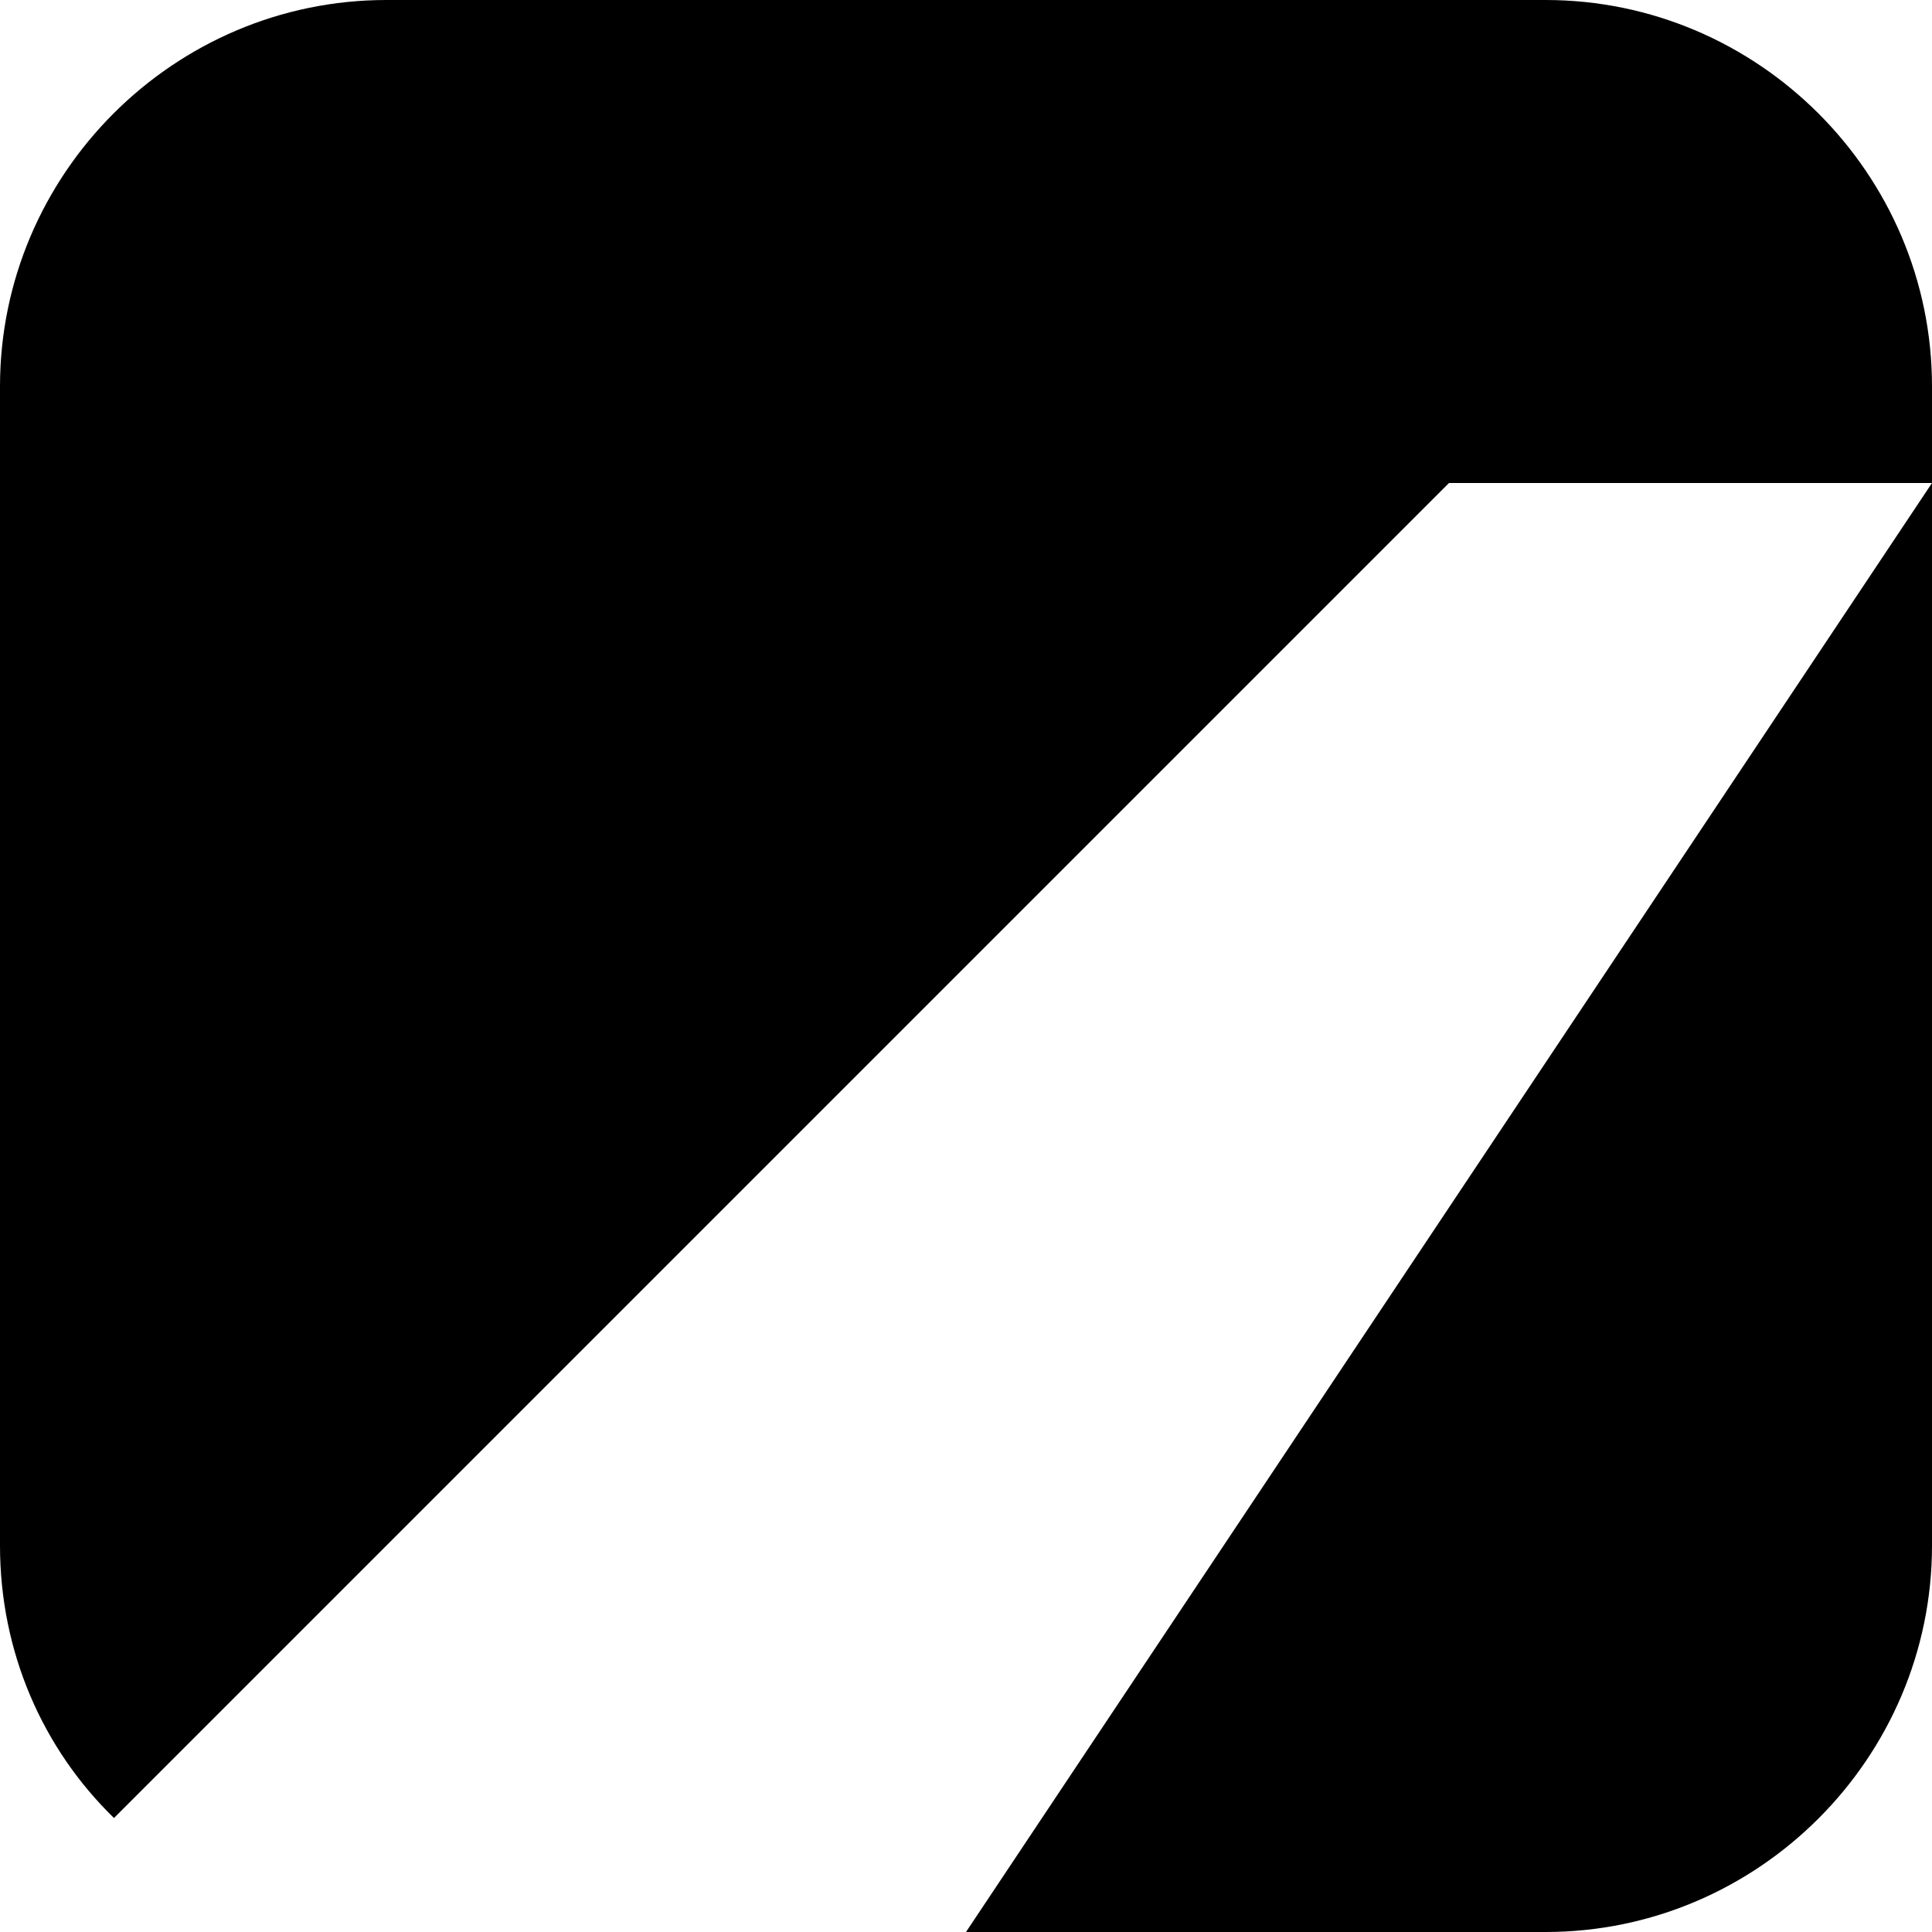
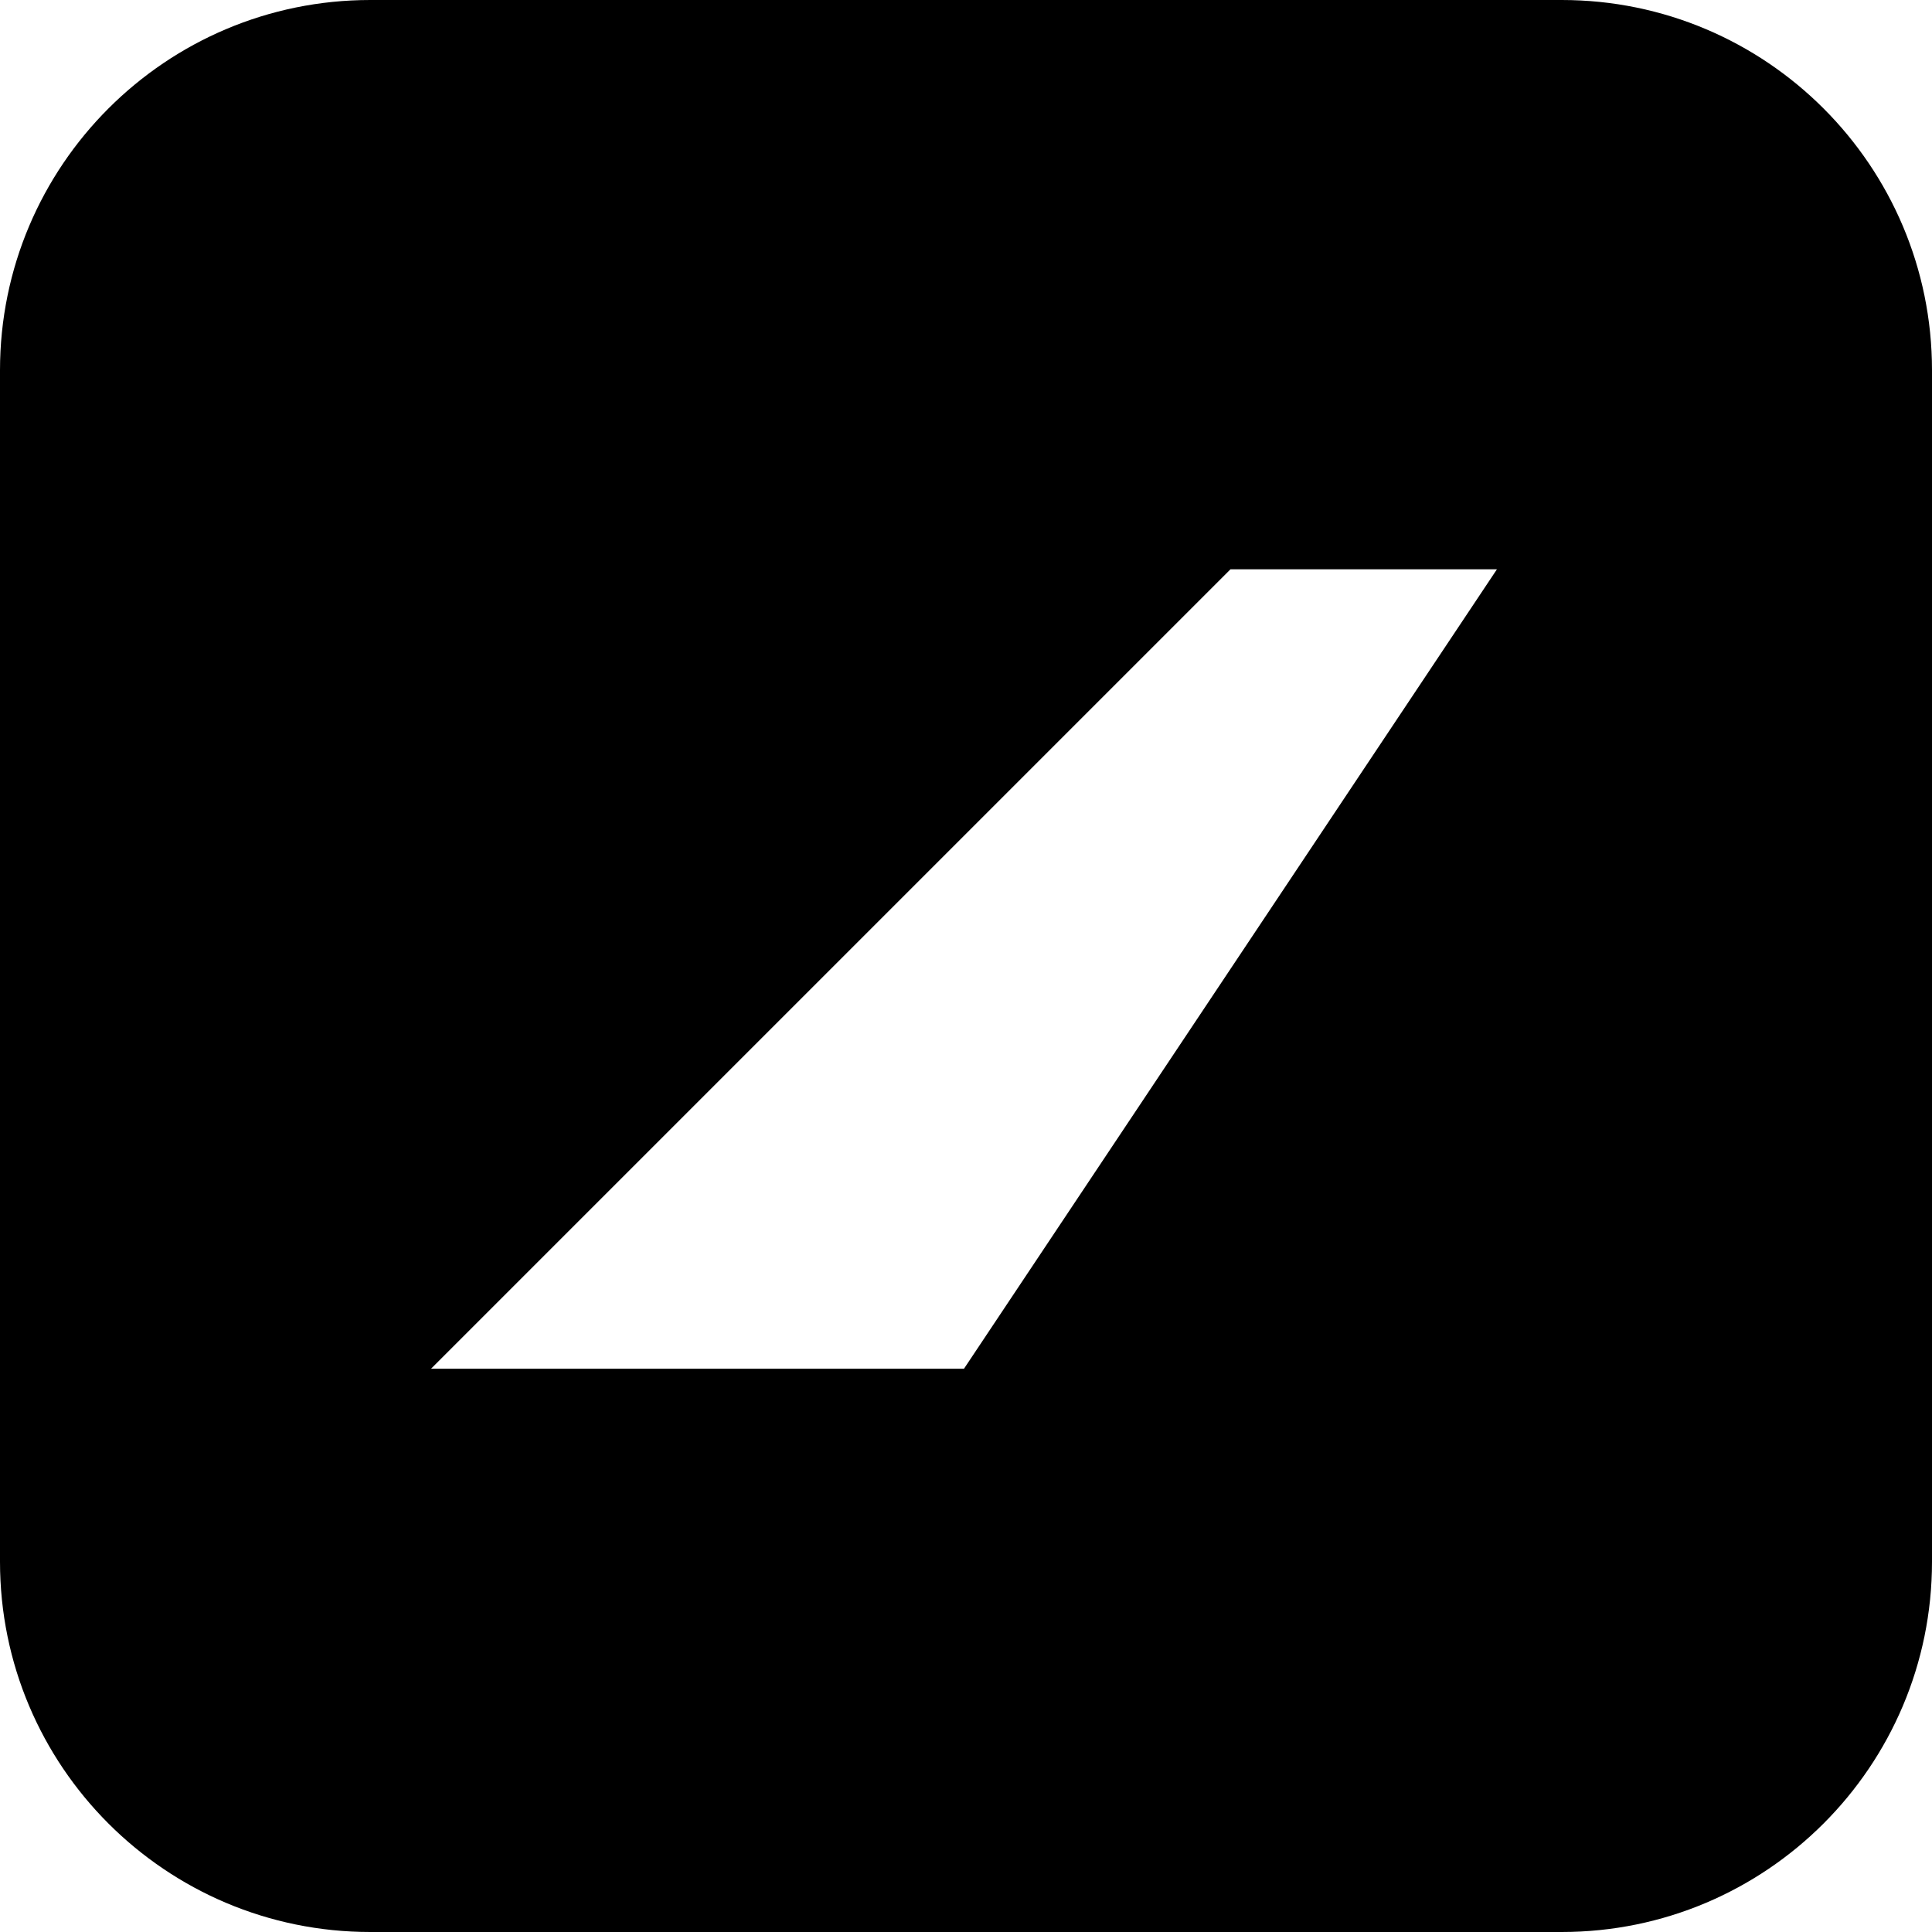
<svg xmlns="http://www.w3.org/2000/svg" width="100" height="100" viewBox="0 0 100 100" fill="none">
-   <path d="M20 0C9 0 0 9 0 20V80C0 85.5 2.2 90.5 5.9 94.1L75 25H100L50 100H80C91 100 100 91 100 80V25 20C100 9 91 0 80 0H20Z" fill="currentColor" />
+   <path d="M19.167 0C8.581 0 0 8.581 0 19.167V80.833C0 91.419 8.581 100 19.167 100H80.833C91.419 100 100 91.419 100 80.833V19.167C100 8.581 91.419 0 80.833 0H19.167ZM63.689 29.467H77.481L49.896 70.844H22.311L63.689 29.467Z" fill="currentColor" />
</svg>
